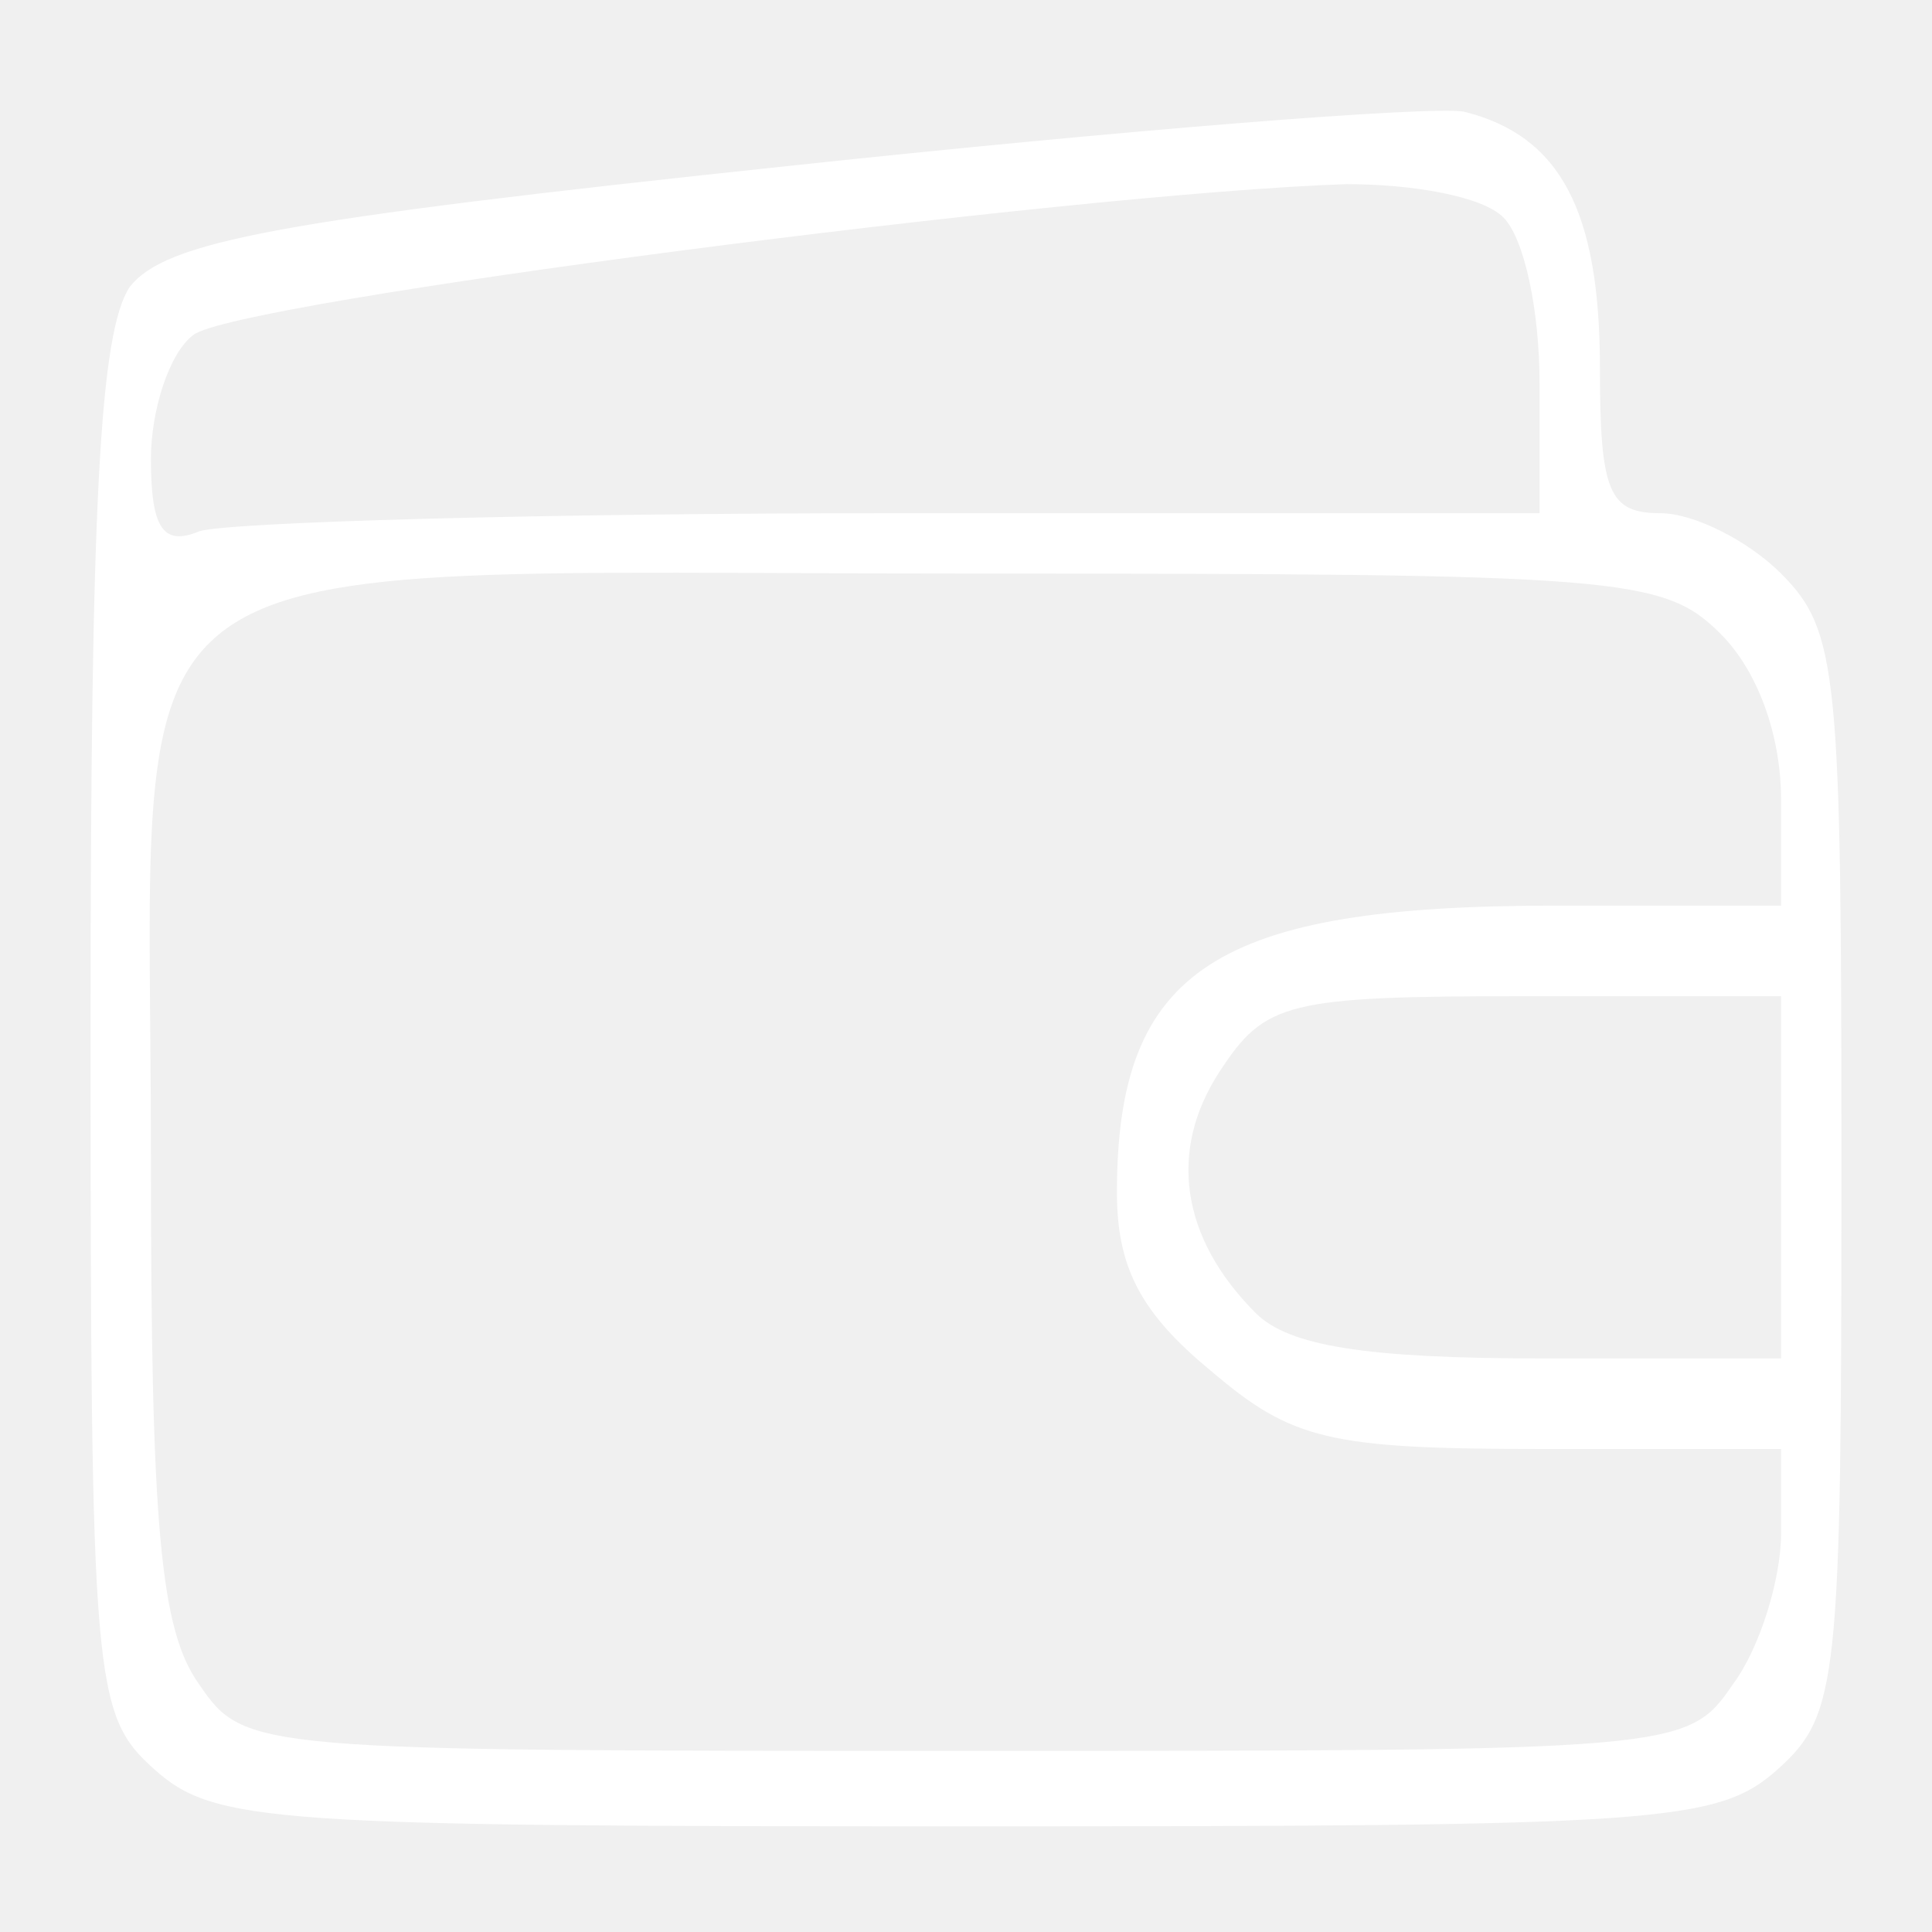
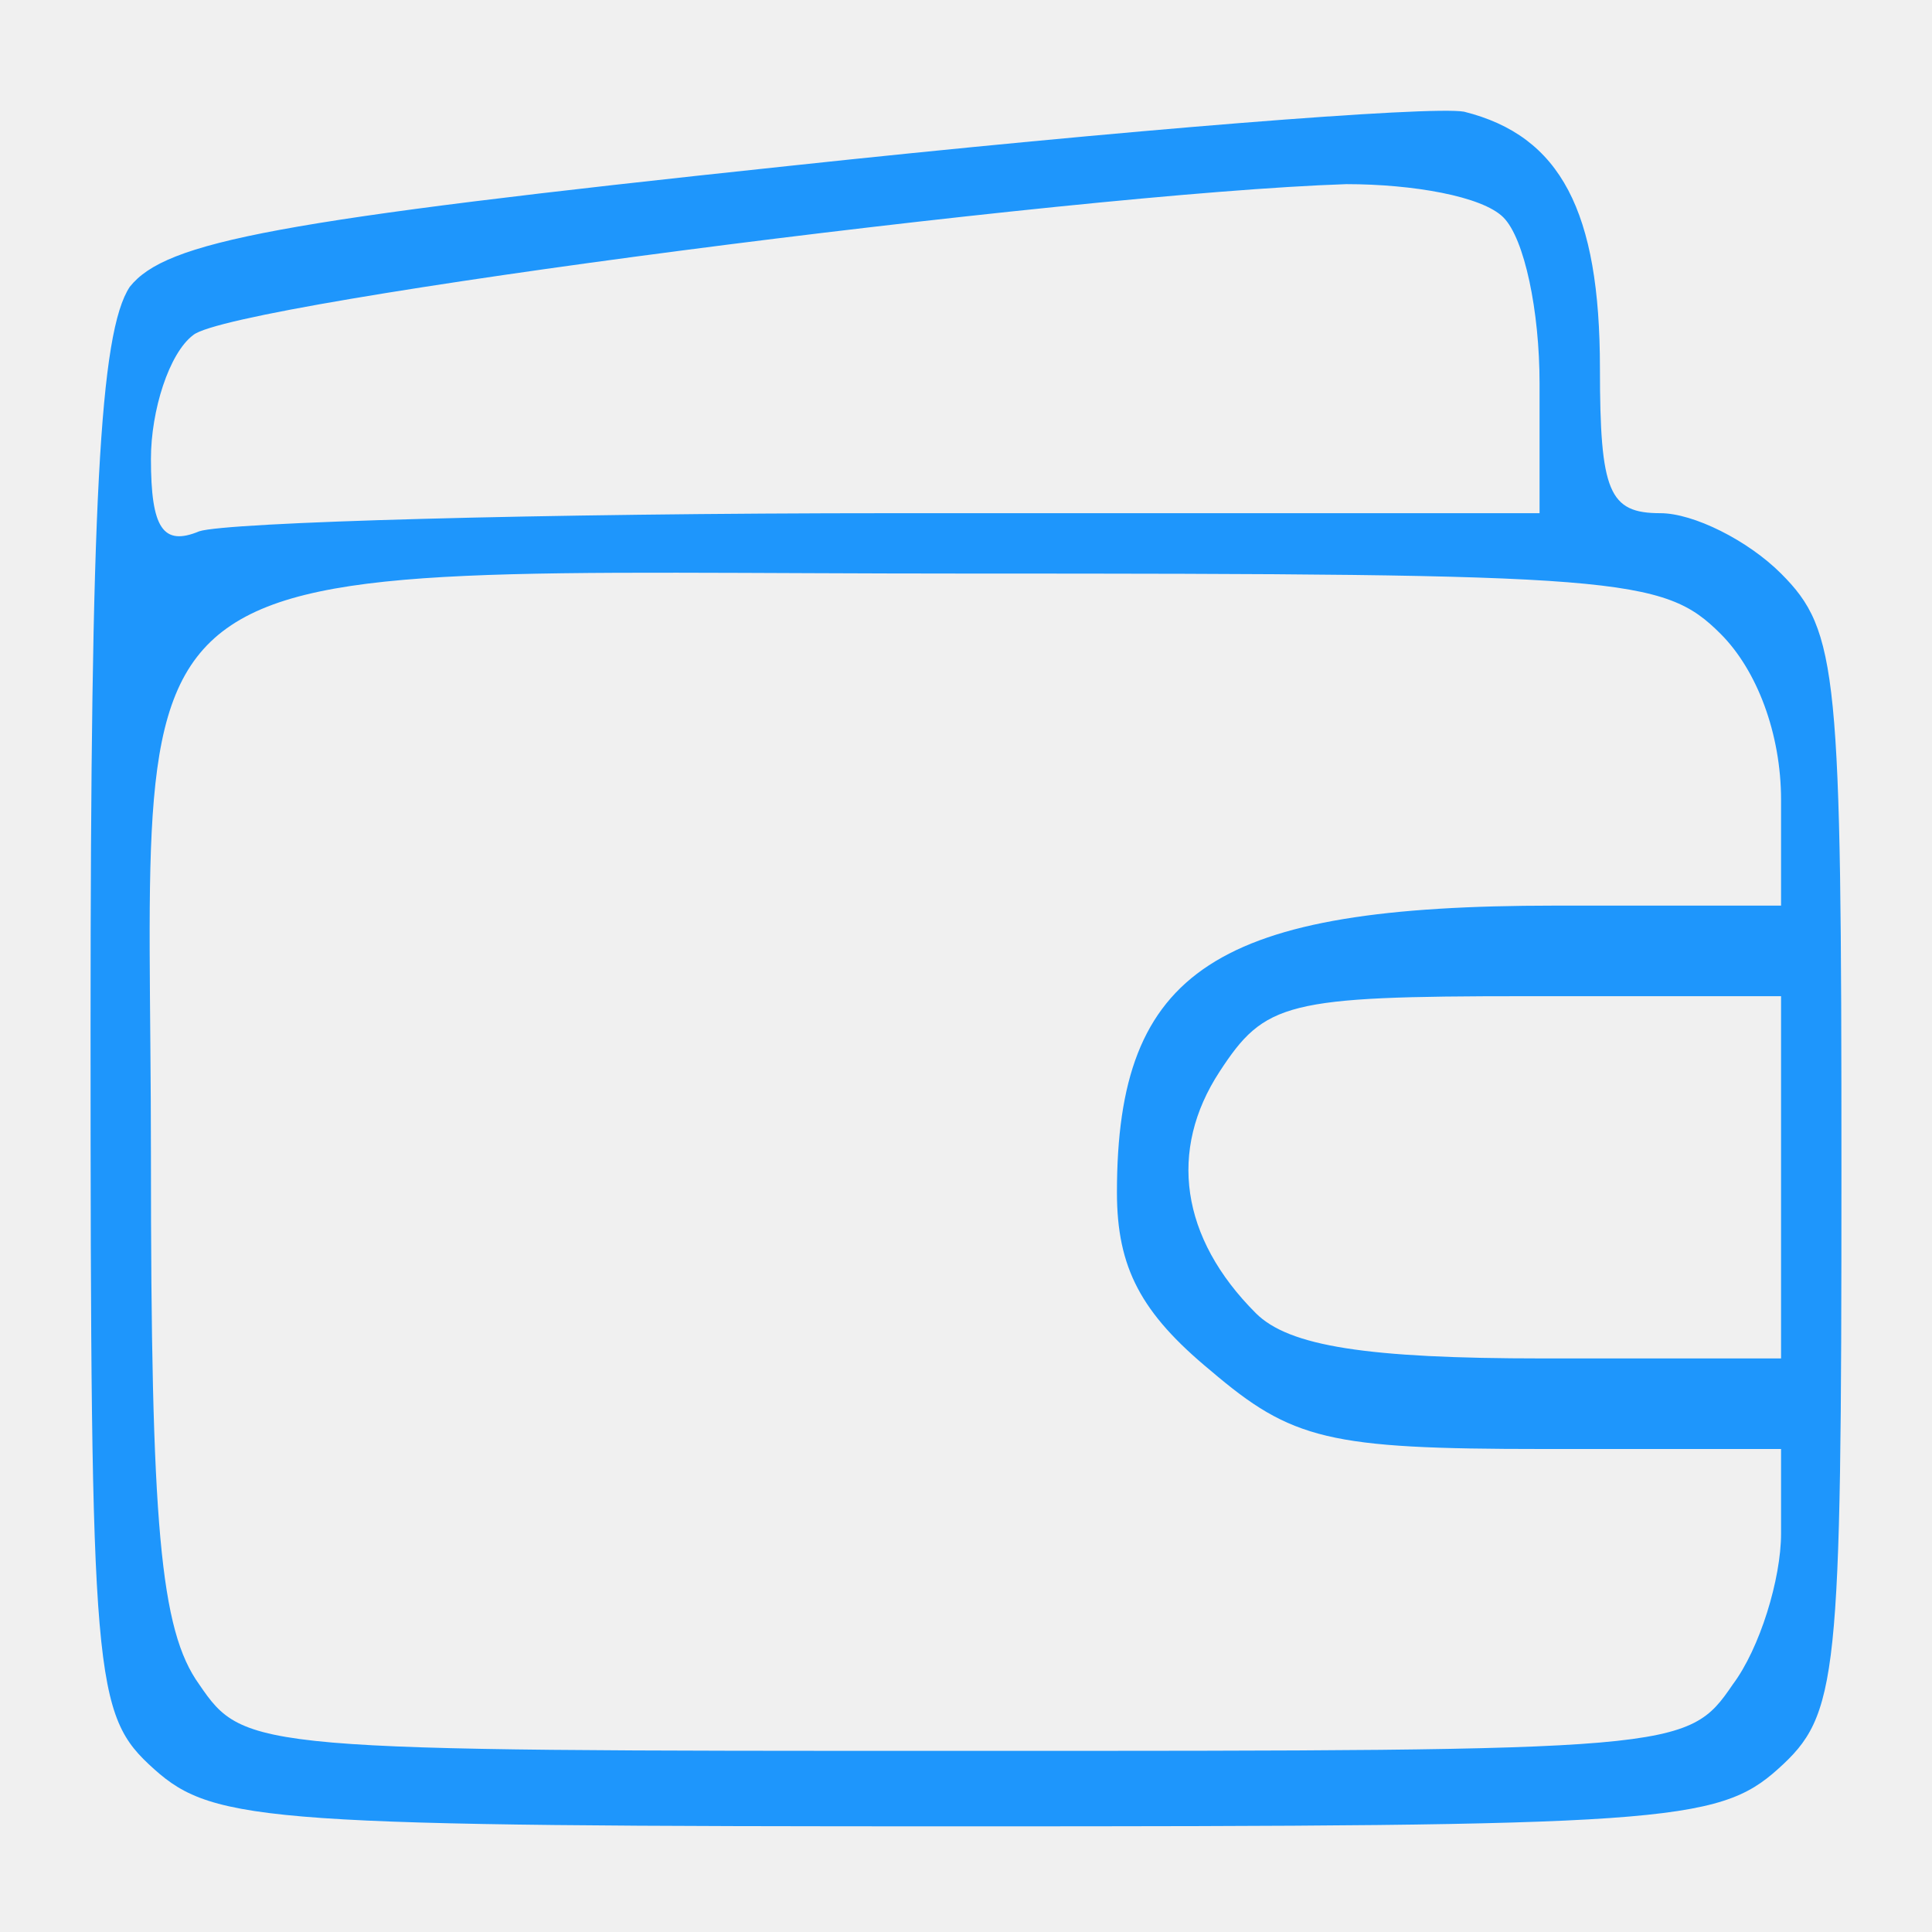
<svg xmlns="http://www.w3.org/2000/svg" version="1.0" width="64pt" height="64pt" viewBox="0 0 64 64" preserveAspectRatio="xMidYMid meet">
-   <g transform="translate(0,64) scale(0.1,-0.1)" fill="#fff" stroke="none">
+   <g transform="translate(0,64) scale(0.1,-0.1)" fill="#1E96FC" stroke="none">
    <path d="M261 585 c-170 -18 -206 -25 -218 -40 -10 -15 -13 -72 -13 -245 0 -218 1 -228 21 -246 20 -18 39 -19 269 -19 230 0 249 1 269 19 20 18 21 29 21 198 0 165 -1 179 -20 198 -11 11 -29 20 -40 20 -17 0 -20 7 -20 48 0 52 -13 77 -45 85 -11 2 -112 -6 -224 -18z m237 -17 c7 -7 12 -31 12 -55 l0 -43 -214 0 c-118 0 -221 -3 -230 -6 -12 -5 -16 1 -16 24 0 16 6 35 14 41 13 11 291 47 382 50 22 0 45 -4 52 -11z m72 -138 c12 -12 20 -33 20 -55 l0 -35 -75 0 c-112 0 -145 -21 -145 -95 0 -25 8 -40 31 -59 27 -23 39 -26 110 -26 l79 0 0 -28 c0 -15 -7 -38 -16 -50 -15 -22 -18 -22 -254 -22 -236 0 -239 0 -254 22 -13 18 -16 53 -16 175 0 209 -23 193 270 193 217 0 231 -1 250 -20z m20 -180 l0 -60 -79 0 c-58 0 -84 4 -95 15 -25 25 -29 54 -12 80 15 23 22 25 101 25 l85 0 0 -60z" />
  </g>
</svg>
